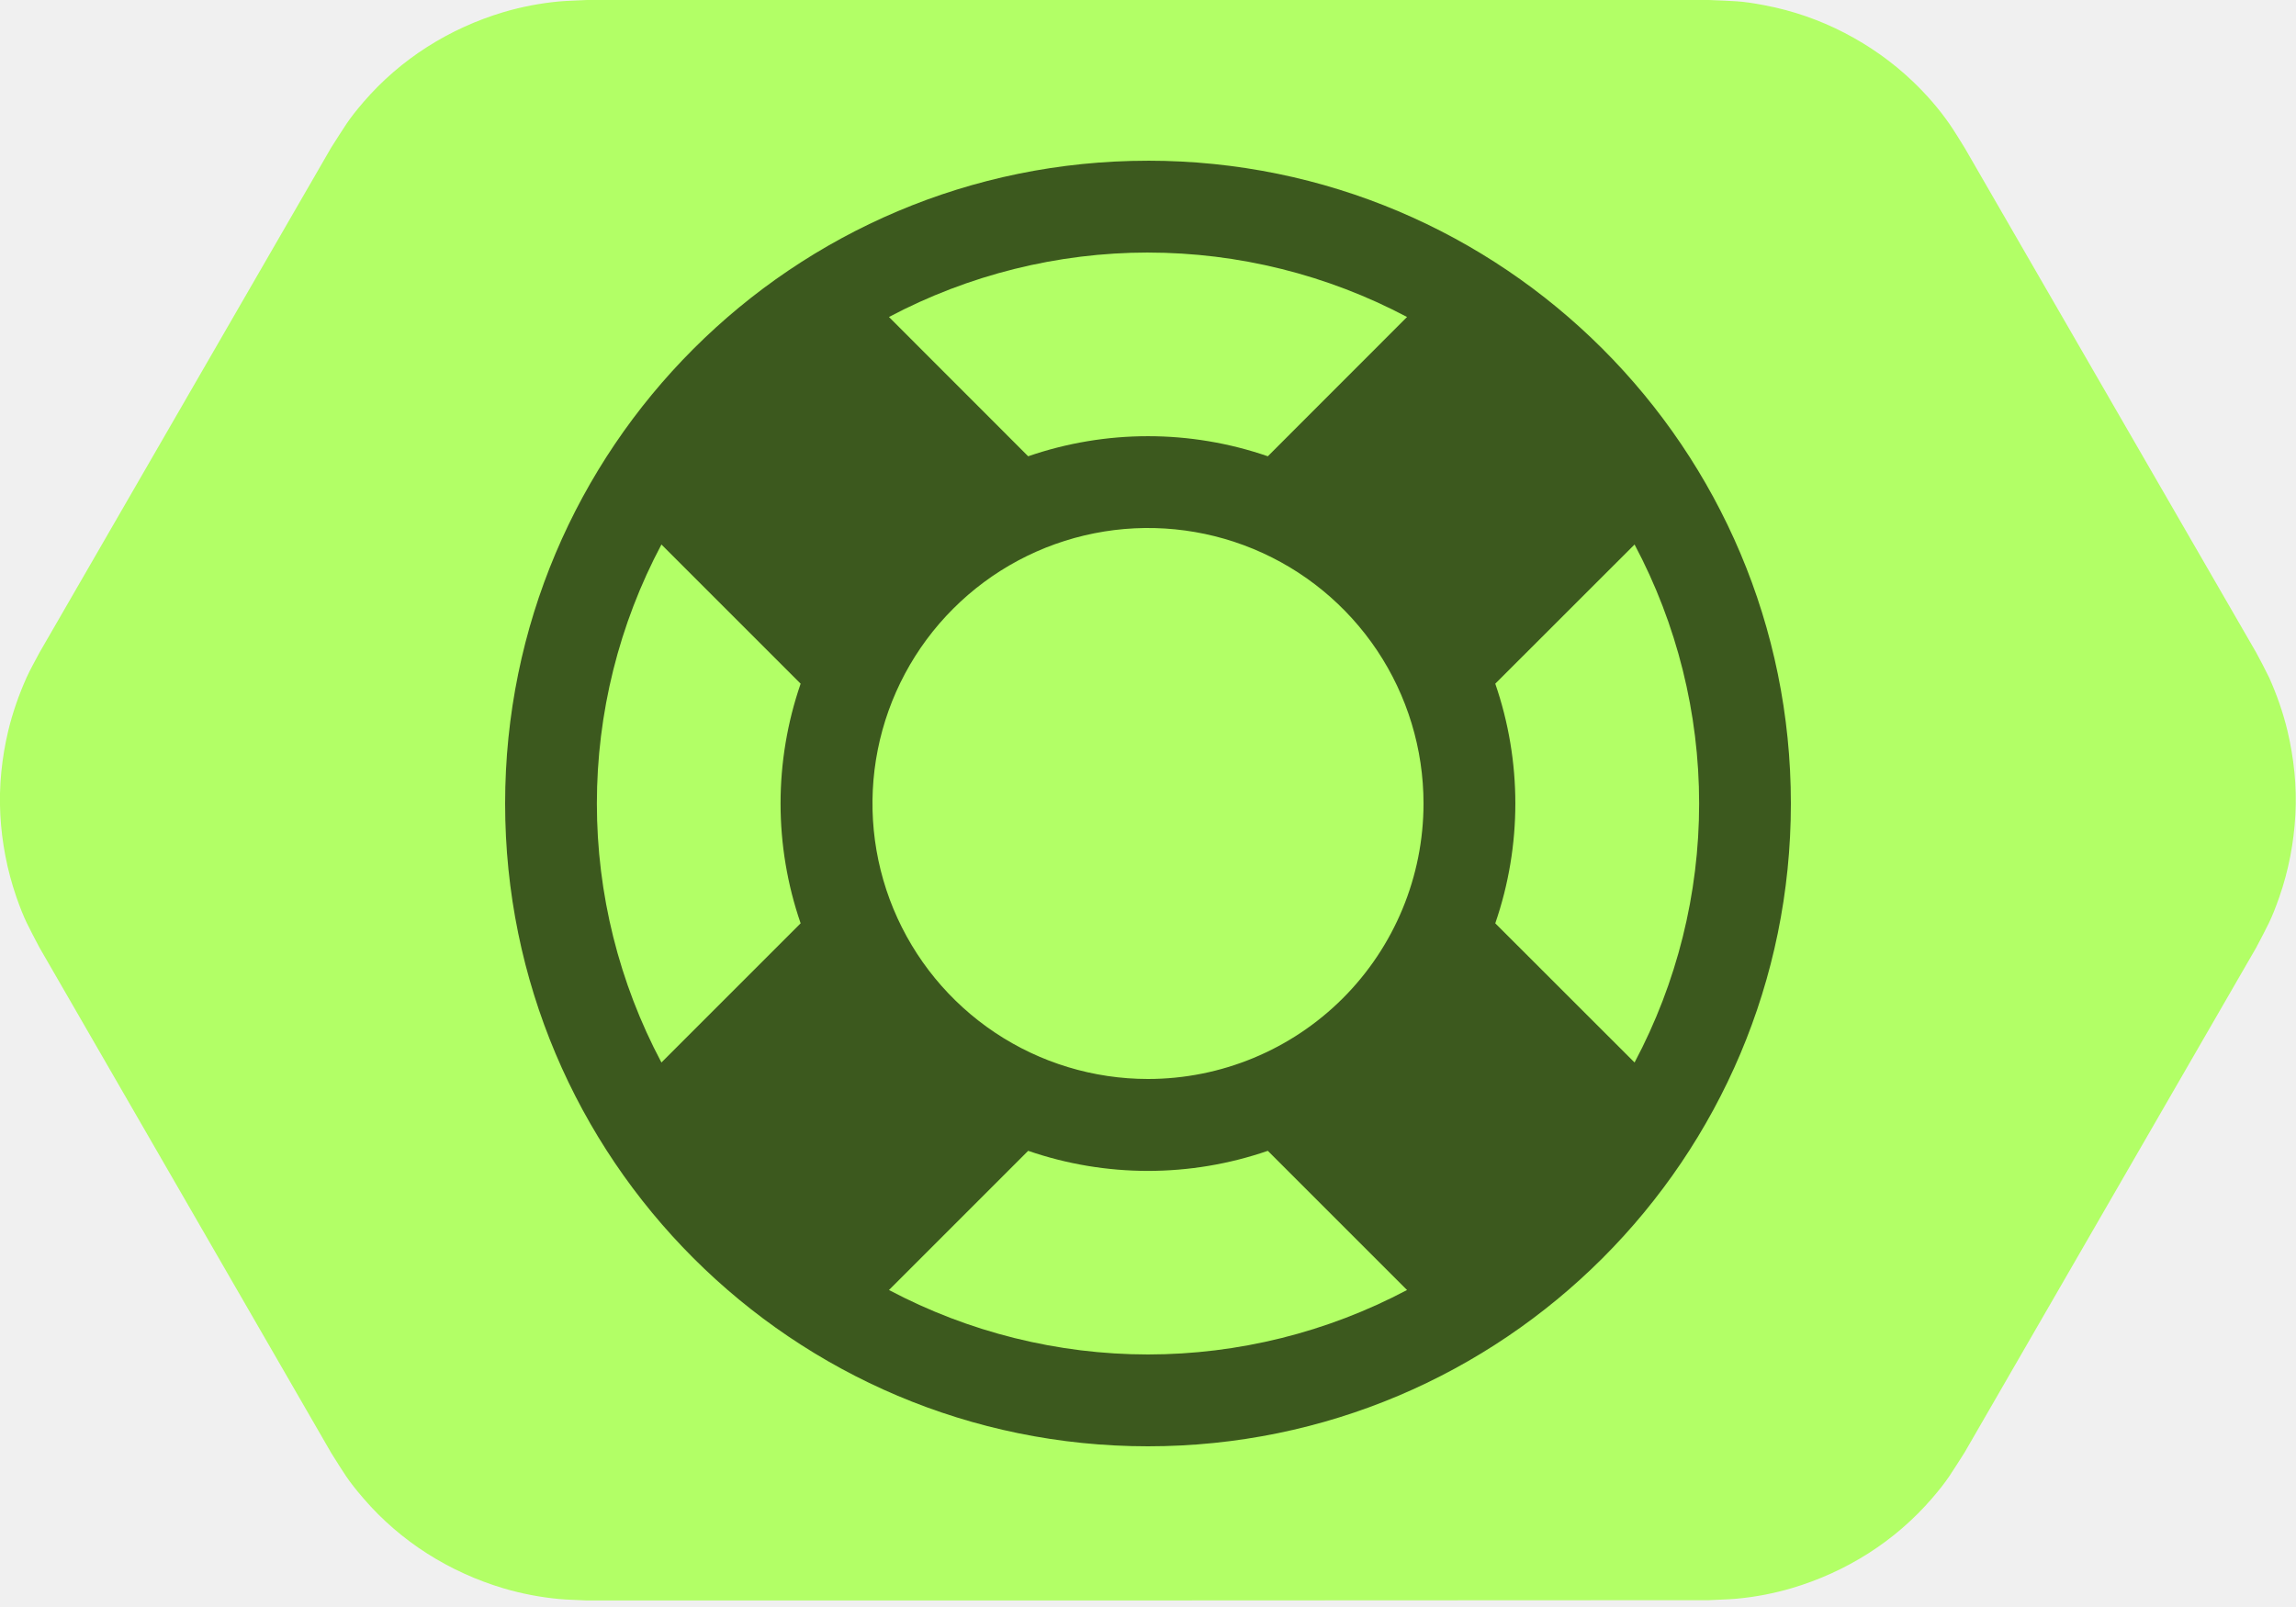
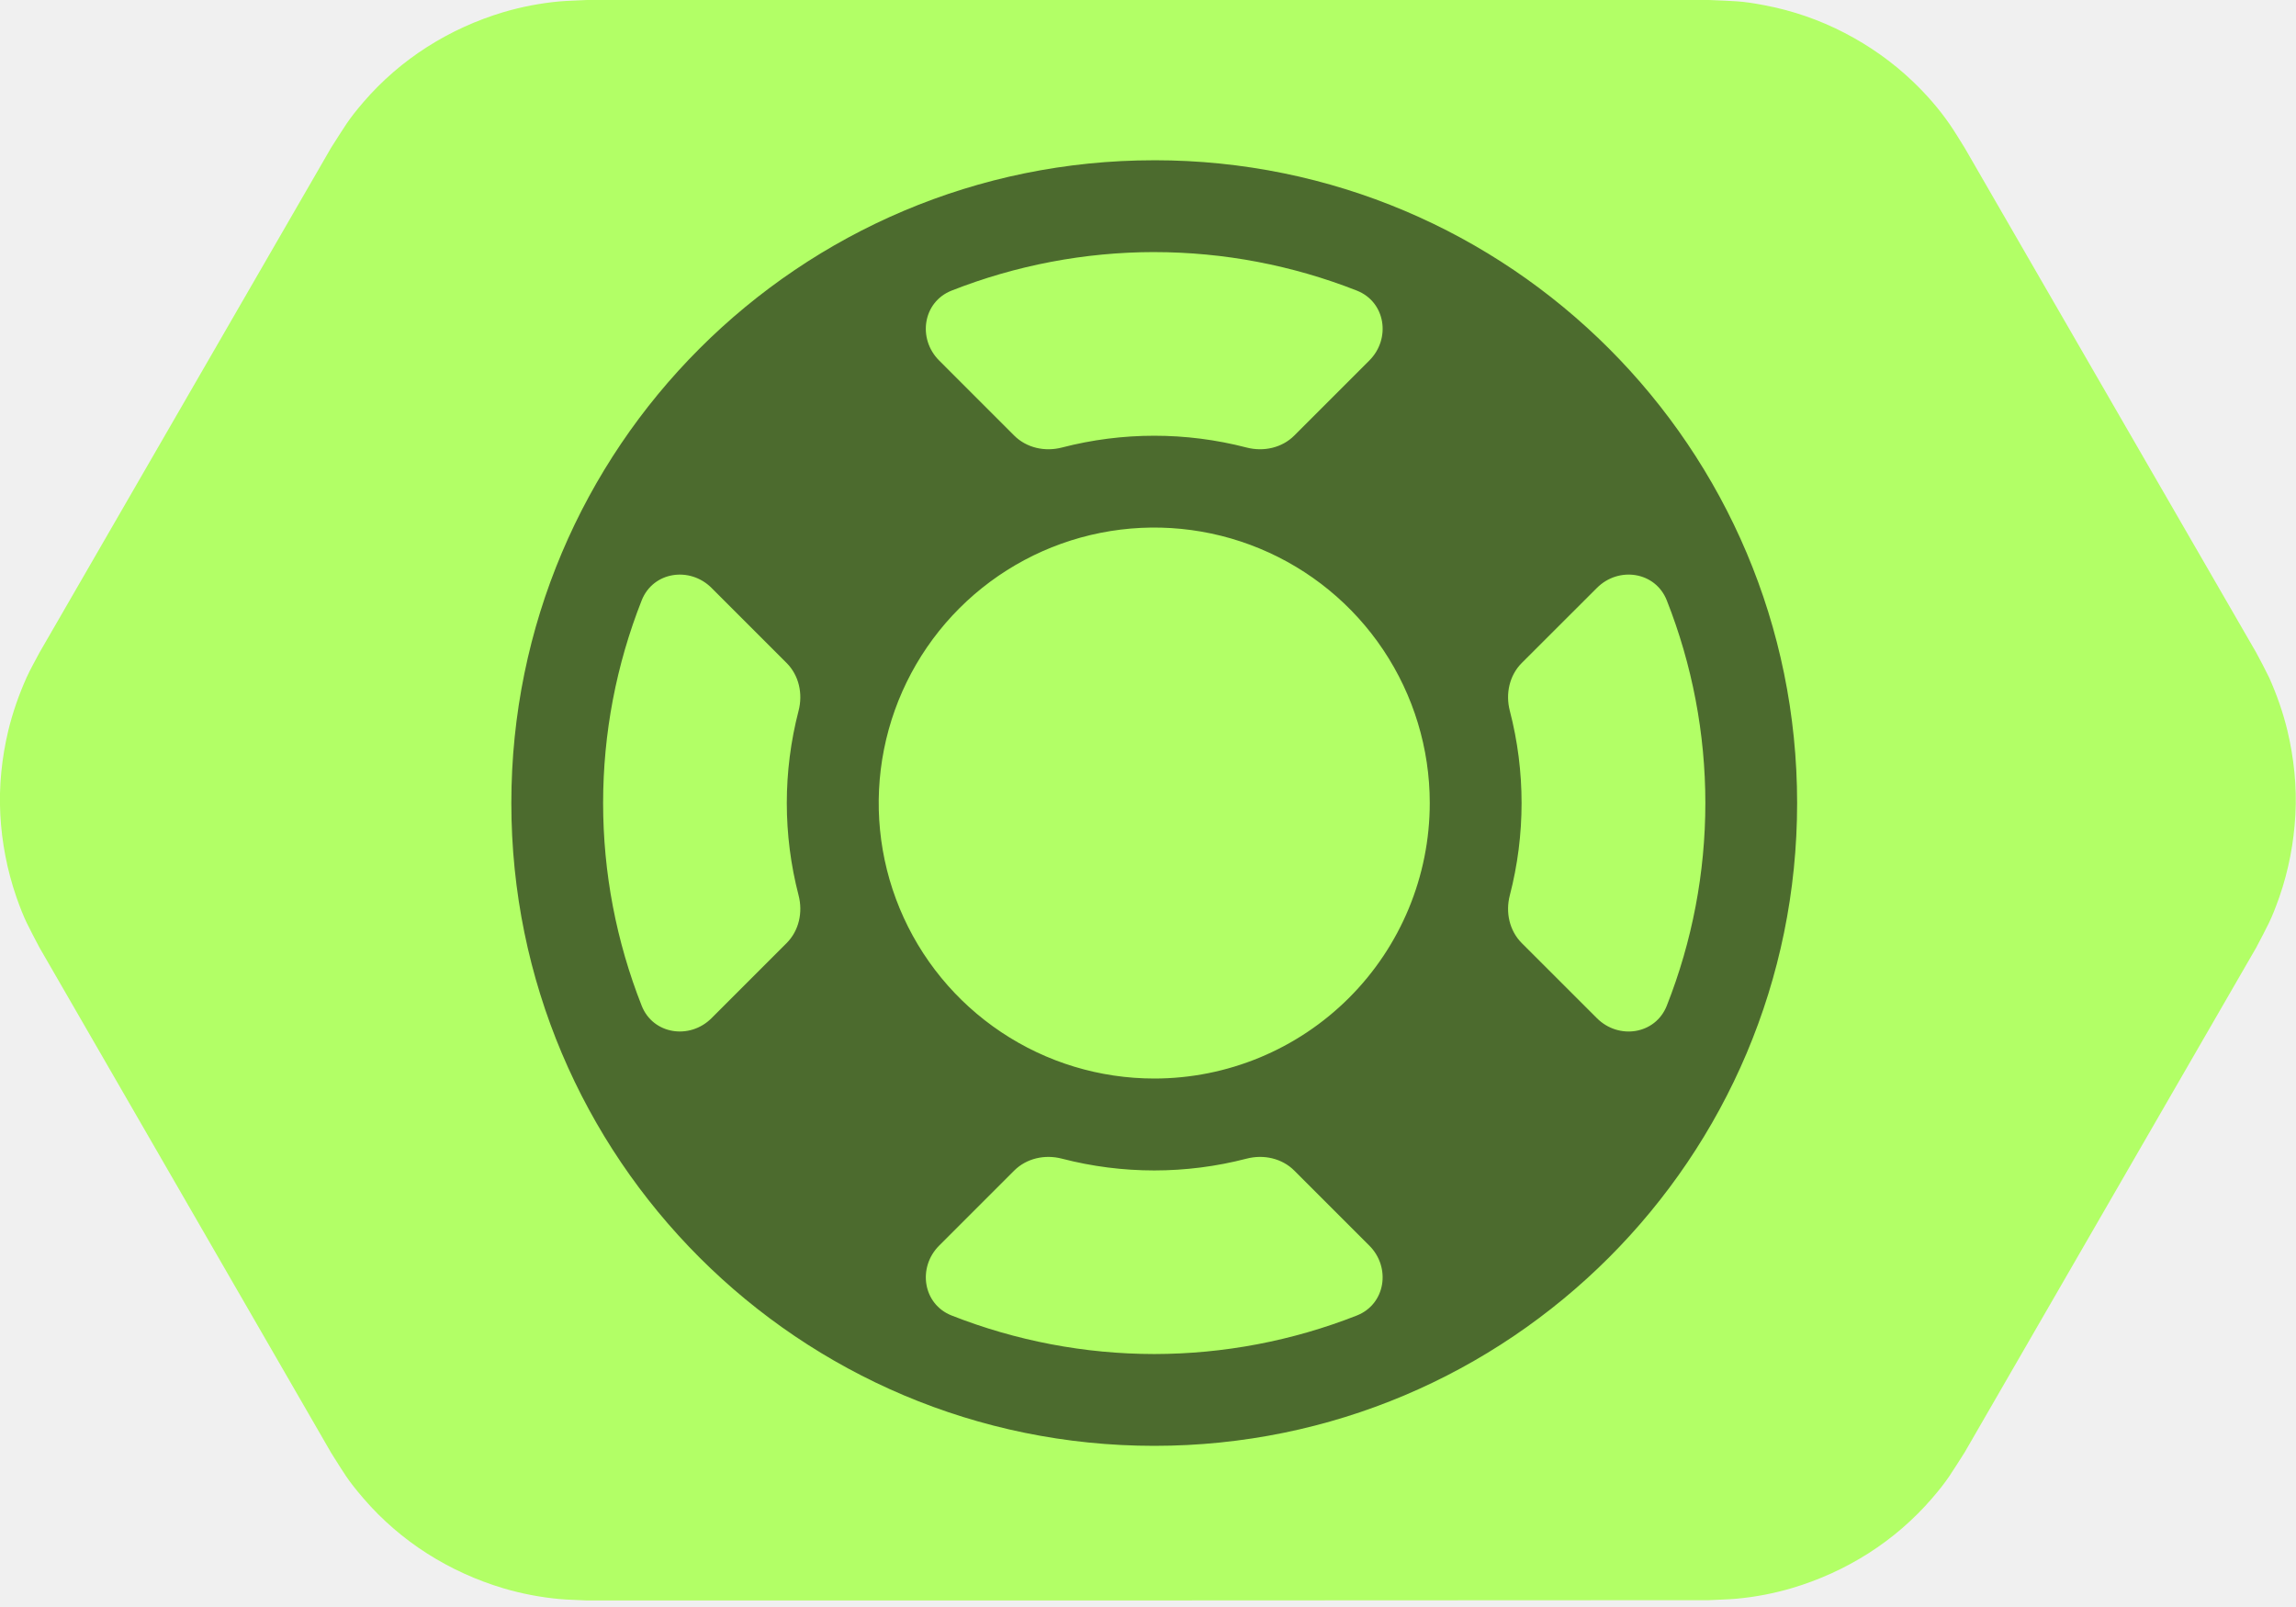
- <svg xmlns="http://www.w3.org/2000/svg" width="100" height="70" viewBox="0 0 100 70" fill="none">
-   <g clip-path="url(#clip0_292_725)">
-     <g clip-path="url(#clip1_292_725)">
-       <path fill-rule="evenodd" clip-rule="evenodd" d="M25.563 69.716C25.151 69.69 24.752 69.69 24.341 69.651C23.53 69.574 22.72 69.42 21.935 69.188C20.764 68.841 19.632 68.326 18.603 67.67C17.574 67.014 16.634 66.204 15.837 65.277C15.129 64.454 15.001 64.197 14.422 63.283L1.724 41.284C1.222 40.319 1.068 40.087 0.708 39.058C0.309 37.9 0.077 36.691 0.013 35.469C-0.051 34.247 0.077 33.012 0.36 31.828C0.553 31.03 0.823 30.259 1.158 29.512C1.325 29.139 1.531 28.792 1.724 28.419L14.422 6.433C15.014 5.519 15.129 5.262 15.837 4.438C16.634 3.512 17.574 2.702 18.603 2.046C19.632 1.389 20.764 0.875 21.935 0.527C22.72 0.296 23.517 0.142 24.341 0.064C24.752 0.026 25.151 0.026 25.563 0H74.437C75.518 0.051 75.801 0.026 76.869 0.232C78.078 0.463 79.236 0.862 80.329 1.428C81.423 1.994 82.426 2.702 83.314 3.551C83.906 4.117 84.446 4.734 84.909 5.403C85.141 5.738 85.347 6.085 85.565 6.433L98.263 28.419C98.456 28.779 98.649 29.139 98.829 29.512C99.164 30.259 99.434 31.03 99.627 31.828C99.91 33.025 100.039 34.247 99.974 35.469C99.91 36.691 99.678 37.913 99.279 39.058C98.919 40.087 98.765 40.319 98.263 41.284L85.565 63.27C84.974 64.184 84.858 64.441 84.15 65.264C83.353 66.191 82.413 67.001 81.384 67.657C80.355 68.313 79.223 68.828 78.052 69.175C77.267 69.407 76.47 69.561 75.647 69.638C75.235 69.677 74.836 69.677 74.424 69.703C58.15 69.716 41.85 69.716 25.563 69.716Z" fill="#B2FF66" />
+ <svg xmlns="http://www.w3.org/2000/svg" width="100" height="70" viewBox="0 15 100 70" fill="none">
+   <g clip-path="url(#clip0_18775_1637)">
+     <g clip-path="url(#clip1_18775_1637)">
+       <path fill-rule="evenodd" clip-rule="evenodd" d="M25.563 84.716C25.151 84.69 24.752 84.69 24.341 84.651C23.53 84.574 22.72 84.42 21.935 84.188C20.764 83.841 19.632 83.326 18.603 82.67C17.574 82.014 16.634 81.204 15.837 80.277C15.129 79.454 15.001 79.197 14.422 78.283L1.724 56.284C1.222 55.319 1.068 55.087 0.708 54.058C0.309 52.9 0.077 51.691 0.013 50.469C-0.051 49.247 0.077 48.012 0.36 46.828C0.553 46.031 0.823 45.259 1.158 44.512C1.325 44.139 1.531 43.792 1.724 43.419L14.422 21.433C15.014 20.519 15.129 20.262 15.837 19.438C16.634 18.512 17.574 17.702 18.603 17.046C19.632 16.389 20.764 15.875 21.935 15.527C22.72 15.296 23.517 15.142 24.341 15.064C24.752 15.026 25.151 15.026 25.563 15H74.437C75.518 15.052 75.801 15.026 76.869 15.232C78.078 15.463 79.236 15.862 80.329 16.428C81.423 16.994 82.426 17.702 83.314 18.551C83.906 19.117 84.446 19.734 84.909 20.403C85.141 20.738 85.347 21.085 85.565 21.433L98.263 43.419C98.456 43.779 98.649 44.139 98.829 44.512C99.164 45.259 99.434 46.031 99.627 46.828C99.91 48.025 100.039 49.247 99.974 50.469C99.91 51.691 99.678 52.913 99.28 54.058C98.919 55.087 98.765 55.319 98.263 56.284L85.565 78.27C84.974 79.184 84.858 79.441 84.15 80.264C83.353 81.191 82.413 82.001 81.384 82.657C80.355 83.313 79.223 83.828 78.052 84.175C77.267 84.407 76.47 84.561 75.647 84.638C75.235 84.677 74.836 84.677 74.424 84.703C58.15 84.716 41.85 84.716 25.563 84.716Z" fill="#B2FF66" />
    </g>
-     <path d="M65.125 40.219C66.291 36.837 66.291 33.163 65.125 29.781L71.192 23.718C73.038 27.192 74.004 31.066 74.004 35C74.004 38.934 73.038 42.808 71.192 46.282L65.125 40.219ZM50 47C47.627 47 45.306 46.296 43.333 44.978C41.36 43.659 39.822 41.785 38.913 39.592C38.005 37.4 37.767 34.987 38.23 32.659C38.693 30.331 39.836 28.193 41.515 26.515C43.193 24.836 45.331 23.693 47.659 23.23C49.987 22.767 52.4 23.005 54.592 23.913C56.785 24.822 58.659 26.36 59.978 28.333C61.296 30.306 62 32.627 62 35C61.999 38.182 60.735 41.234 58.485 43.485C56.234 45.735 53.182 46.999 50 47ZM50 59C46.067 58.997 42.194 58.033 38.718 56.192L44.781 50.129C48.163 51.295 51.837 51.295 55.219 50.129L61.282 56.192C57.806 58.033 53.933 58.997 50 59ZM28.808 46.282C26.962 42.808 25.996 38.934 25.996 35C25.996 31.066 26.962 27.192 28.808 23.718L34.871 29.781C33.705 33.163 33.705 36.837 34.871 40.219L28.808 46.282ZM50 11.001C53.933 11.004 57.806 11.967 61.282 13.808L55.219 19.875C51.837 18.709 48.163 18.709 44.781 19.875L38.718 13.808C42.194 11.967 46.067 11.003 50 11V11.001ZM50 7.001C34.531 7.001 22 19.532 22 35.001C22 50.47 34.531 63 50 63C65.469 63 78 50.469 78 35C78 19.531 65.469 7 50 7V7.001Z" fill="#3C591E" />
+     <path d="M66.281 56.083C65.74 55.542 65.566 54.742 65.758 54.002C66.442 51.365 66.442 48.596 65.758 45.959C65.566 45.218 65.74 44.418 66.281 43.877L69.552 40.609C70.502 39.659 72.101 39.901 72.595 41.151C73.702 43.955 74.275 46.95 74.275 49.98C74.275 53.011 73.702 56.006 72.595 58.809C72.101 60.059 70.502 60.302 69.552 59.352L66.281 56.083ZM50.272 61.98C47.898 61.98 45.578 61.277 43.605 59.958C41.631 58.639 40.093 56.765 39.185 54.572C38.276 52.38 38.039 49.967 38.502 47.639C38.965 45.311 40.108 43.173 41.786 41.495C43.464 39.817 45.603 38.674 47.93 38.211C50.258 37.748 52.671 37.985 54.864 38.894C57.056 39.802 58.931 41.34 60.249 43.313C61.568 45.287 62.272 47.607 62.272 49.98C62.271 53.163 61.007 56.215 58.756 58.465C56.506 60.715 53.454 61.98 50.272 61.98ZM50.272 73.981C47.243 73.978 44.251 73.406 41.448 72.303C40.196 71.81 39.953 70.209 40.904 69.258L44.169 65.993C44.709 65.452 45.509 65.278 46.249 65.47C48.887 66.155 51.656 66.155 54.294 65.47C55.034 65.278 55.834 65.452 56.374 65.993L59.639 69.258C60.59 70.209 60.347 71.81 59.095 72.303C56.292 73.406 53.3 73.978 50.272 73.981ZM30.991 59.35C30.041 60.301 28.441 60.059 27.948 58.809C26.841 56.005 26.268 53.011 26.268 49.98C26.268 46.95 26.841 43.955 27.948 41.152C28.441 39.901 30.041 39.66 30.991 40.61L34.258 43.877C34.799 44.418 34.974 45.218 34.782 45.958C34.097 48.596 34.097 51.365 34.782 54.002C34.974 54.743 34.799 55.542 34.258 56.083L30.991 59.35ZM50.272 25.98C50.272 25.981 50.272 25.981 50.272 25.981C53.3 25.983 56.292 26.555 59.095 27.658C60.347 28.151 60.591 29.751 59.64 30.703L56.374 33.97C55.834 34.511 55.034 34.686 54.293 34.494C51.656 33.809 48.887 33.809 46.25 34.494C45.509 34.686 44.709 34.511 44.169 33.97L40.903 30.703C39.952 29.751 40.196 28.151 41.447 27.658C44.25 26.555 47.243 25.983 50.271 25.98C50.271 25.98 50.272 25.98 50.272 25.98ZM50.272 21.981C50.272 21.981 50.271 21.981 50.271 21.981C34.802 21.982 22.271 34.513 22.271 49.981C22.271 65.45 34.803 77.98 50.272 77.98C65.74 77.98 78.272 65.449 78.272 49.98C78.272 34.511 65.741 21.98 50.272 21.98C50.272 21.98 50.272 21.98 50.272 21.981Z" fill="#4C6B2E" />
  </g>
  <defs>
-     <clipPath id="clip0_292_725">
-       <rect width="100" height="70" fill="white" />
+     <clipPath id="clip0_18775_1637">
+       <rect width="100" height="100" fill="white" />
    </clipPath>
-     <clipPath id="clip1_292_725">
-       <rect width="100" height="69.716" fill="white" />
+     <clipPath id="clip1_18775_1637">
+       <rect width="100" height="69.716" fill="white" transform="translate(0 15)" />
    </clipPath>
  </defs>
</svg>
